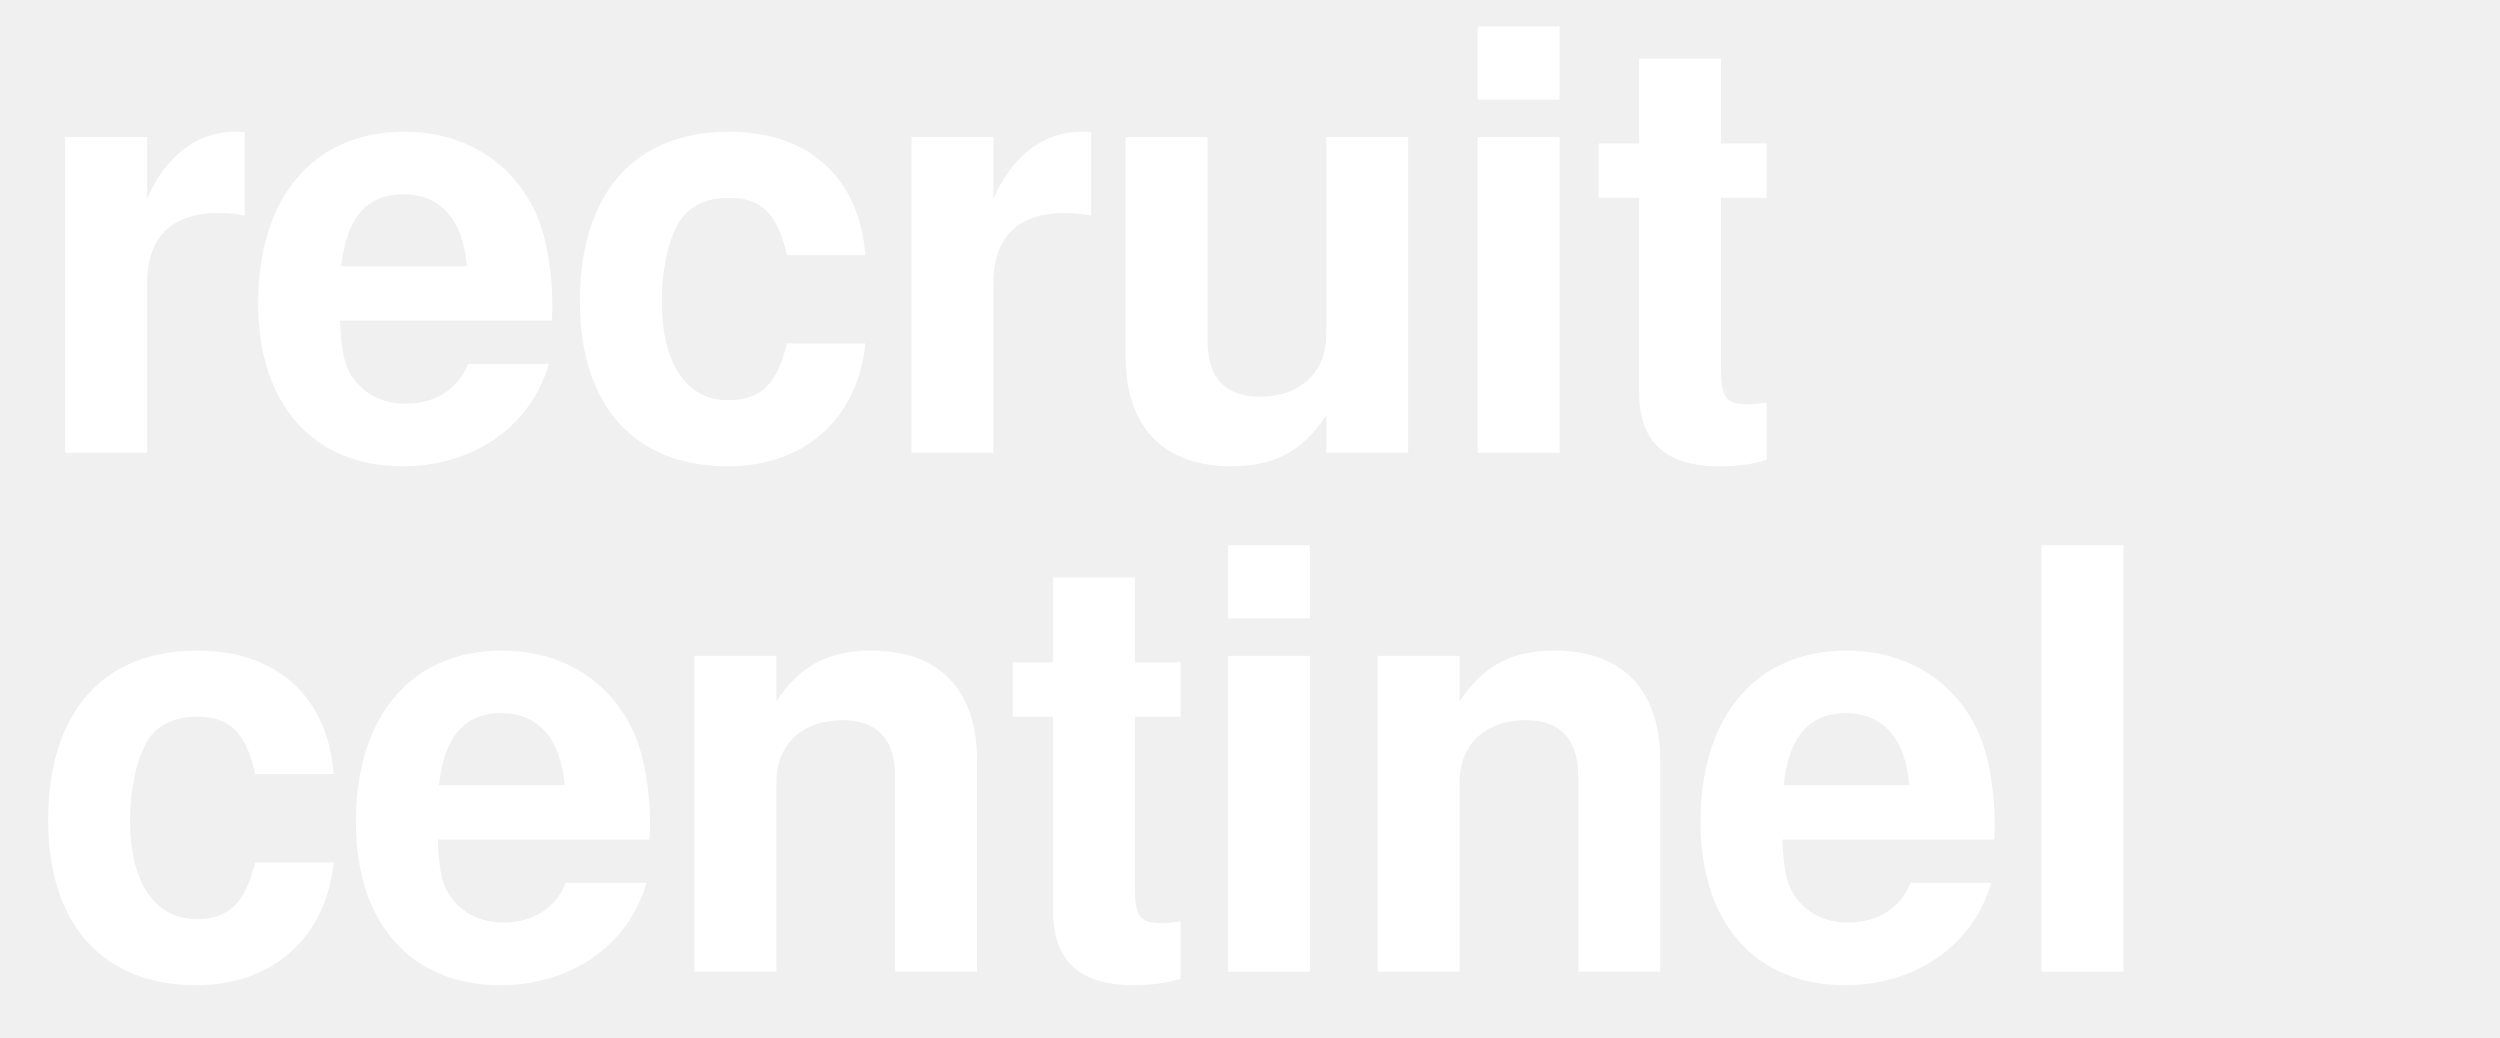
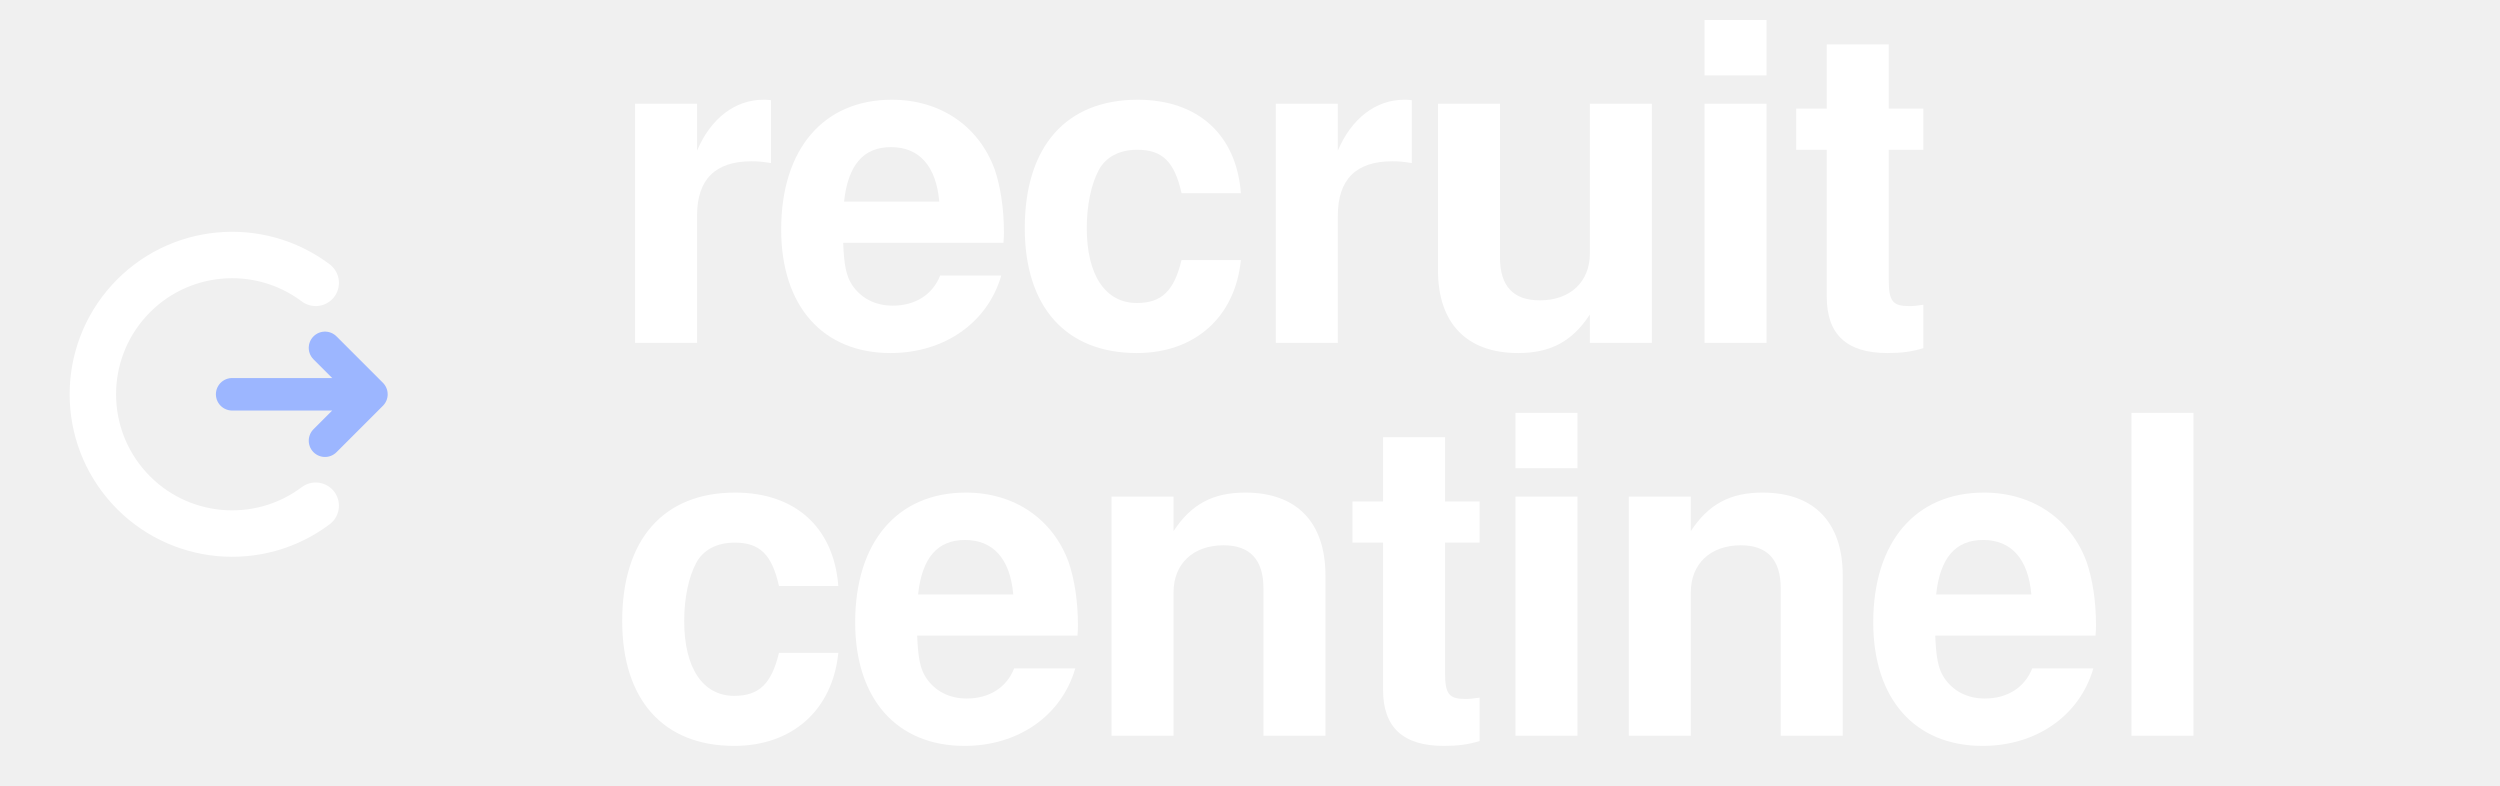
- <svg xmlns="http://www.w3.org/2000/svg" viewBox="0 0 265 110" role="img" aria-label="Recruit Centinel">
-   <g fill="#ffffff">
-     <path transform="translate(3.00 48) scale(0.062 -0.062)" d="M63 540V0H203V287C203 369 244 410 326 410C341 410 351 409 370 406V548C362 549 359 549 353 549C289 549 234 507 203 434V540Z" />
-     <path transform="translate(26.00 48) scale(0.062 -0.062)" d="M524 226C525 238 525 243 525 250C525 304 517 354 504 392C468 490 381 549 272 549C117 549 22 437 22 256C22 83 116 -23 269 -23C390 -23 488 45 519 152H381C364 109 325 84 274 84C234 84 202 101 182 131C169 151 164 175 162 226ZM164 319C173 402 208 442 270 442C334 442 372 399 379 319Z" />
-     <path transform="translate(59.36 48) scale(0.062 -0.062)" d="M522 338C512 470 425 549 289 549C127 549 34 443 34 259C34 81 127 -23 287 -23C418 -23 509 58 522 187H388C371 117 343 90 287 90C216 90 174 153 174 259C174 311 184 358 201 390C217 420 248 436 288 436C345 436 372 409 388 338Z" />
-     <path transform="translate(92.71 48) scale(0.062 -0.062)" d="M63 540V0H203V287C203 369 244 410 326 410C341 410 351 409 370 406V548C362 549 359 549 353 549C289 549 234 507 203 434V540Z" />
-     <path transform="translate(115.72 48) scale(0.062 -0.062)" d="M541 0V540H401V202C401 138 357 96 288 96C228 96 198 128 198 193V540H58V164C58 44 123 -23 239 -23C312 -23 361 3 401 64V0Z" />
-     <path transform="translate(152.48 48) scale(0.062 -0.062)" d="M207 540H67V0H207ZM207 729H67V604H207Z" />
-     <path transform="translate(168.60 48) scale(0.062 -0.062)" d="M301 529H223V674H83V529H14V436H83V104C83 19 128 -23 220 -23C252 -23 275 -20 301 -12V86C287 84 280 83 269 83C232 83 223 94 223 142V436H301Z" />
-     <path transform="translate(3.00 103) scale(0.062 -0.062)" d="M522 338C512 470 425 549 289 549C127 549 34 443 34 259C34 81 127 -23 287 -23C418 -23 509 58 522 187H388C371 117 343 90 287 90C216 90 174 153 174 259C174 311 184 358 201 390C217 420 248 436 288 436C345 436 372 409 388 338Z" />
-     <path transform="translate(36.36 103) scale(0.062 -0.062)" d="M524 226C525 238 525 243 525 250C525 304 517 354 504 392C468 490 381 549 272 549C117 549 22 437 22 256C22 83 116 -23 269 -23C390 -23 488 45 519 152H381C364 109 325 84 274 84C234 84 202 101 182 131C169 151 164 175 162 226ZM164 319C173 402 208 442 270 442C334 442 372 399 379 319Z" />
-     <path transform="translate(69.71 103) scale(0.062 -0.062)" d="M63 540V0H203V324C203 388 247 430 316 430C376 430 406 397 406 333V0H546V362C546 482 481 549 365 549C292 549 243 523 203 462V540Z" />
-     <path transform="translate(106.48 103) scale(0.062 -0.062)" d="M301 529H223V674H83V529H14V436H83V104C83 19 128 -23 220 -23C252 -23 275 -20 301 -12V86C287 84 280 83 269 83C232 83 223 94 223 142V436H301Z" />
-     <path transform="translate(126.01 103) scale(0.062 -0.062)" d="M207 540H67V0H207ZM207 729H67V604H207Z" />
-     <path transform="translate(142.13 103) scale(0.062 -0.062)" d="M63 540V0H203V324C203 388 247 430 316 430C376 430 406 397 406 333V0H546V362C546 482 481 549 365 549C292 549 243 523 203 462V540Z" />
-     <path transform="translate(178.89 103) scale(0.062 -0.062)" d="M524 226C525 238 525 243 525 250C525 304 517 354 504 392C468 490 381 549 272 549C117 549 22 437 22 256C22 83 116 -23 269 -23C390 -23 488 45 519 152H381C364 109 325 84 274 84C234 84 202 101 182 131C169 151 164 175 162 226ZM164 319C173 402 208 442 270 442C334 442 372 399 379 319Z" />
-     <path transform="translate(212.25 103) scale(0.062 -0.062)" d="M207 729H67V0H207Z" />
+ <svg xmlns="http://www.w3.org/2000/svg" viewBox="0 0 350 110" role="img" aria-label="Recruit Centinel">
+   <g transform="translate(0 24) scale(1.3)" fill="none" stroke="#fff" stroke-width="5" stroke-linecap="round" stroke-linejoin="round">
+     <path d="M34 12a15 15 0 1 0 0 24" />
+     <path stroke="#9cb6ff" stroke-width="3.5" d="M25 24h15m-5-5 5 5-5 5" />
+   </g>
+   <g transform="translate(82 0)">
+     <g fill="#ffffff">
+       <path transform="translate(3.00 48) scale(0.062 -0.062)" d="M63 540V0H203V287C203 369 244 410 326 410C341 410 351 409 370 406V548C362 549 359 549 353 549C289 549 234 507 203 434V540Z" />
+       <path transform="translate(26.00 48) scale(0.062 -0.062)" d="M524 226C525 238 525 243 525 250C525 304 517 354 504 392C468 490 381 549 272 549C117 549 22 437 22 256C22 83 116 -23 269 -23C390 -23 488 45 519 152H381C364 109 325 84 274 84C234 84 202 101 182 131C169 151 164 175 162 226ZM164 319C173 402 208 442 270 442C334 442 372 399 379 319Z" />
+       <path transform="translate(59.36 48) scale(0.062 -0.062)" d="M522 338C512 470 425 549 289 549C127 549 34 443 34 259C34 81 127 -23 287 -23C418 -23 509 58 522 187H388C371 117 343 90 287 90C216 90 174 153 174 259C174 311 184 358 201 390C217 420 248 436 288 436C345 436 372 409 388 338Z" />
+       <path transform="translate(92.71 48) scale(0.062 -0.062)" d="M63 540V0H203V287C203 369 244 410 326 410C341 410 351 409 370 406V548C362 549 359 549 353 549C289 549 234 507 203 434V540Z" />
+       <path transform="translate(115.72 48) scale(0.062 -0.062)" d="M541 0V540H401V202C401 138 357 96 288 96C228 96 198 128 198 193V540H58V164C58 44 123 -23 239 -23C312 -23 361 3 401 64V0Z" />
+       <path transform="translate(152.48 48) scale(0.062 -0.062)" d="M207 540H67V0H207ZM207 729H67V604H207Z" />
+       <path transform="translate(168.60 48) scale(0.062 -0.062)" d="M301 529H223V674H83V529H14V436H83V104C83 19 128 -23 220 -23C252 -23 275 -20 301 -12V86C287 84 280 83 269 83C232 83 223 94 223 142V436H301Z" />
+       <path transform="translate(3.00 103) scale(0.062 -0.062)" d="M522 338C512 470 425 549 289 549C127 549 34 443 34 259C34 81 127 -23 287 -23C418 -23 509 58 522 187H388C371 117 343 90 287 90C216 90 174 153 174 259C174 311 184 358 201 390C217 420 248 436 288 436C345 436 372 409 388 338Z" />
+       <path transform="translate(36.36 103) scale(0.062 -0.062)" d="M524 226C525 238 525 243 525 250C525 304 517 354 504 392C468 490 381 549 272 549C117 549 22 437 22 256C22 83 116 -23 269 -23C390 -23 488 45 519 152H381C364 109 325 84 274 84C234 84 202 101 182 131C169 151 164 175 162 226ZM164 319C173 402 208 442 270 442C334 442 372 399 379 319Z" />
+       <path transform="translate(69.71 103) scale(0.062 -0.062)" d="M63 540V0H203V324C203 388 247 430 316 430C376 430 406 397 406 333V0H546V362C546 482 481 549 365 549C292 549 243 523 203 462V540Z" />
+       <path transform="translate(106.48 103) scale(0.062 -0.062)" d="M301 529H223V674H83V529H14V436H83V104C83 19 128 -23 220 -23C252 -23 275 -20 301 -12V86C287 84 280 83 269 83C232 83 223 94 223 142V436H301Z" />
+       <path transform="translate(126.01 103) scale(0.062 -0.062)" d="M207 540H67V0H207ZM207 729H67V604H207Z" />
+       <path transform="translate(142.13 103) scale(0.062 -0.062)" d="M63 540V0H203V324C203 388 247 430 316 430C376 430 406 397 406 333V0H546V362C546 482 481 549 365 549C292 549 243 523 203 462V540Z" />
+       <path transform="translate(178.89 103) scale(0.062 -0.062)" d="M524 226C525 238 525 243 525 250C525 304 517 354 504 392C468 490 381 549 272 549C117 549 22 437 22 256C22 83 116 -23 269 -23C390 -23 488 45 519 152H381C364 109 325 84 274 84C234 84 202 101 182 131C169 151 164 175 162 226ZM164 319C173 402 208 442 270 442C334 442 372 399 379 319Z" />
+       <path transform="translate(212.25 103) scale(0.062 -0.062)" d="M207 729H67V0H207Z" />
+     </g>
  </g>
</svg>
